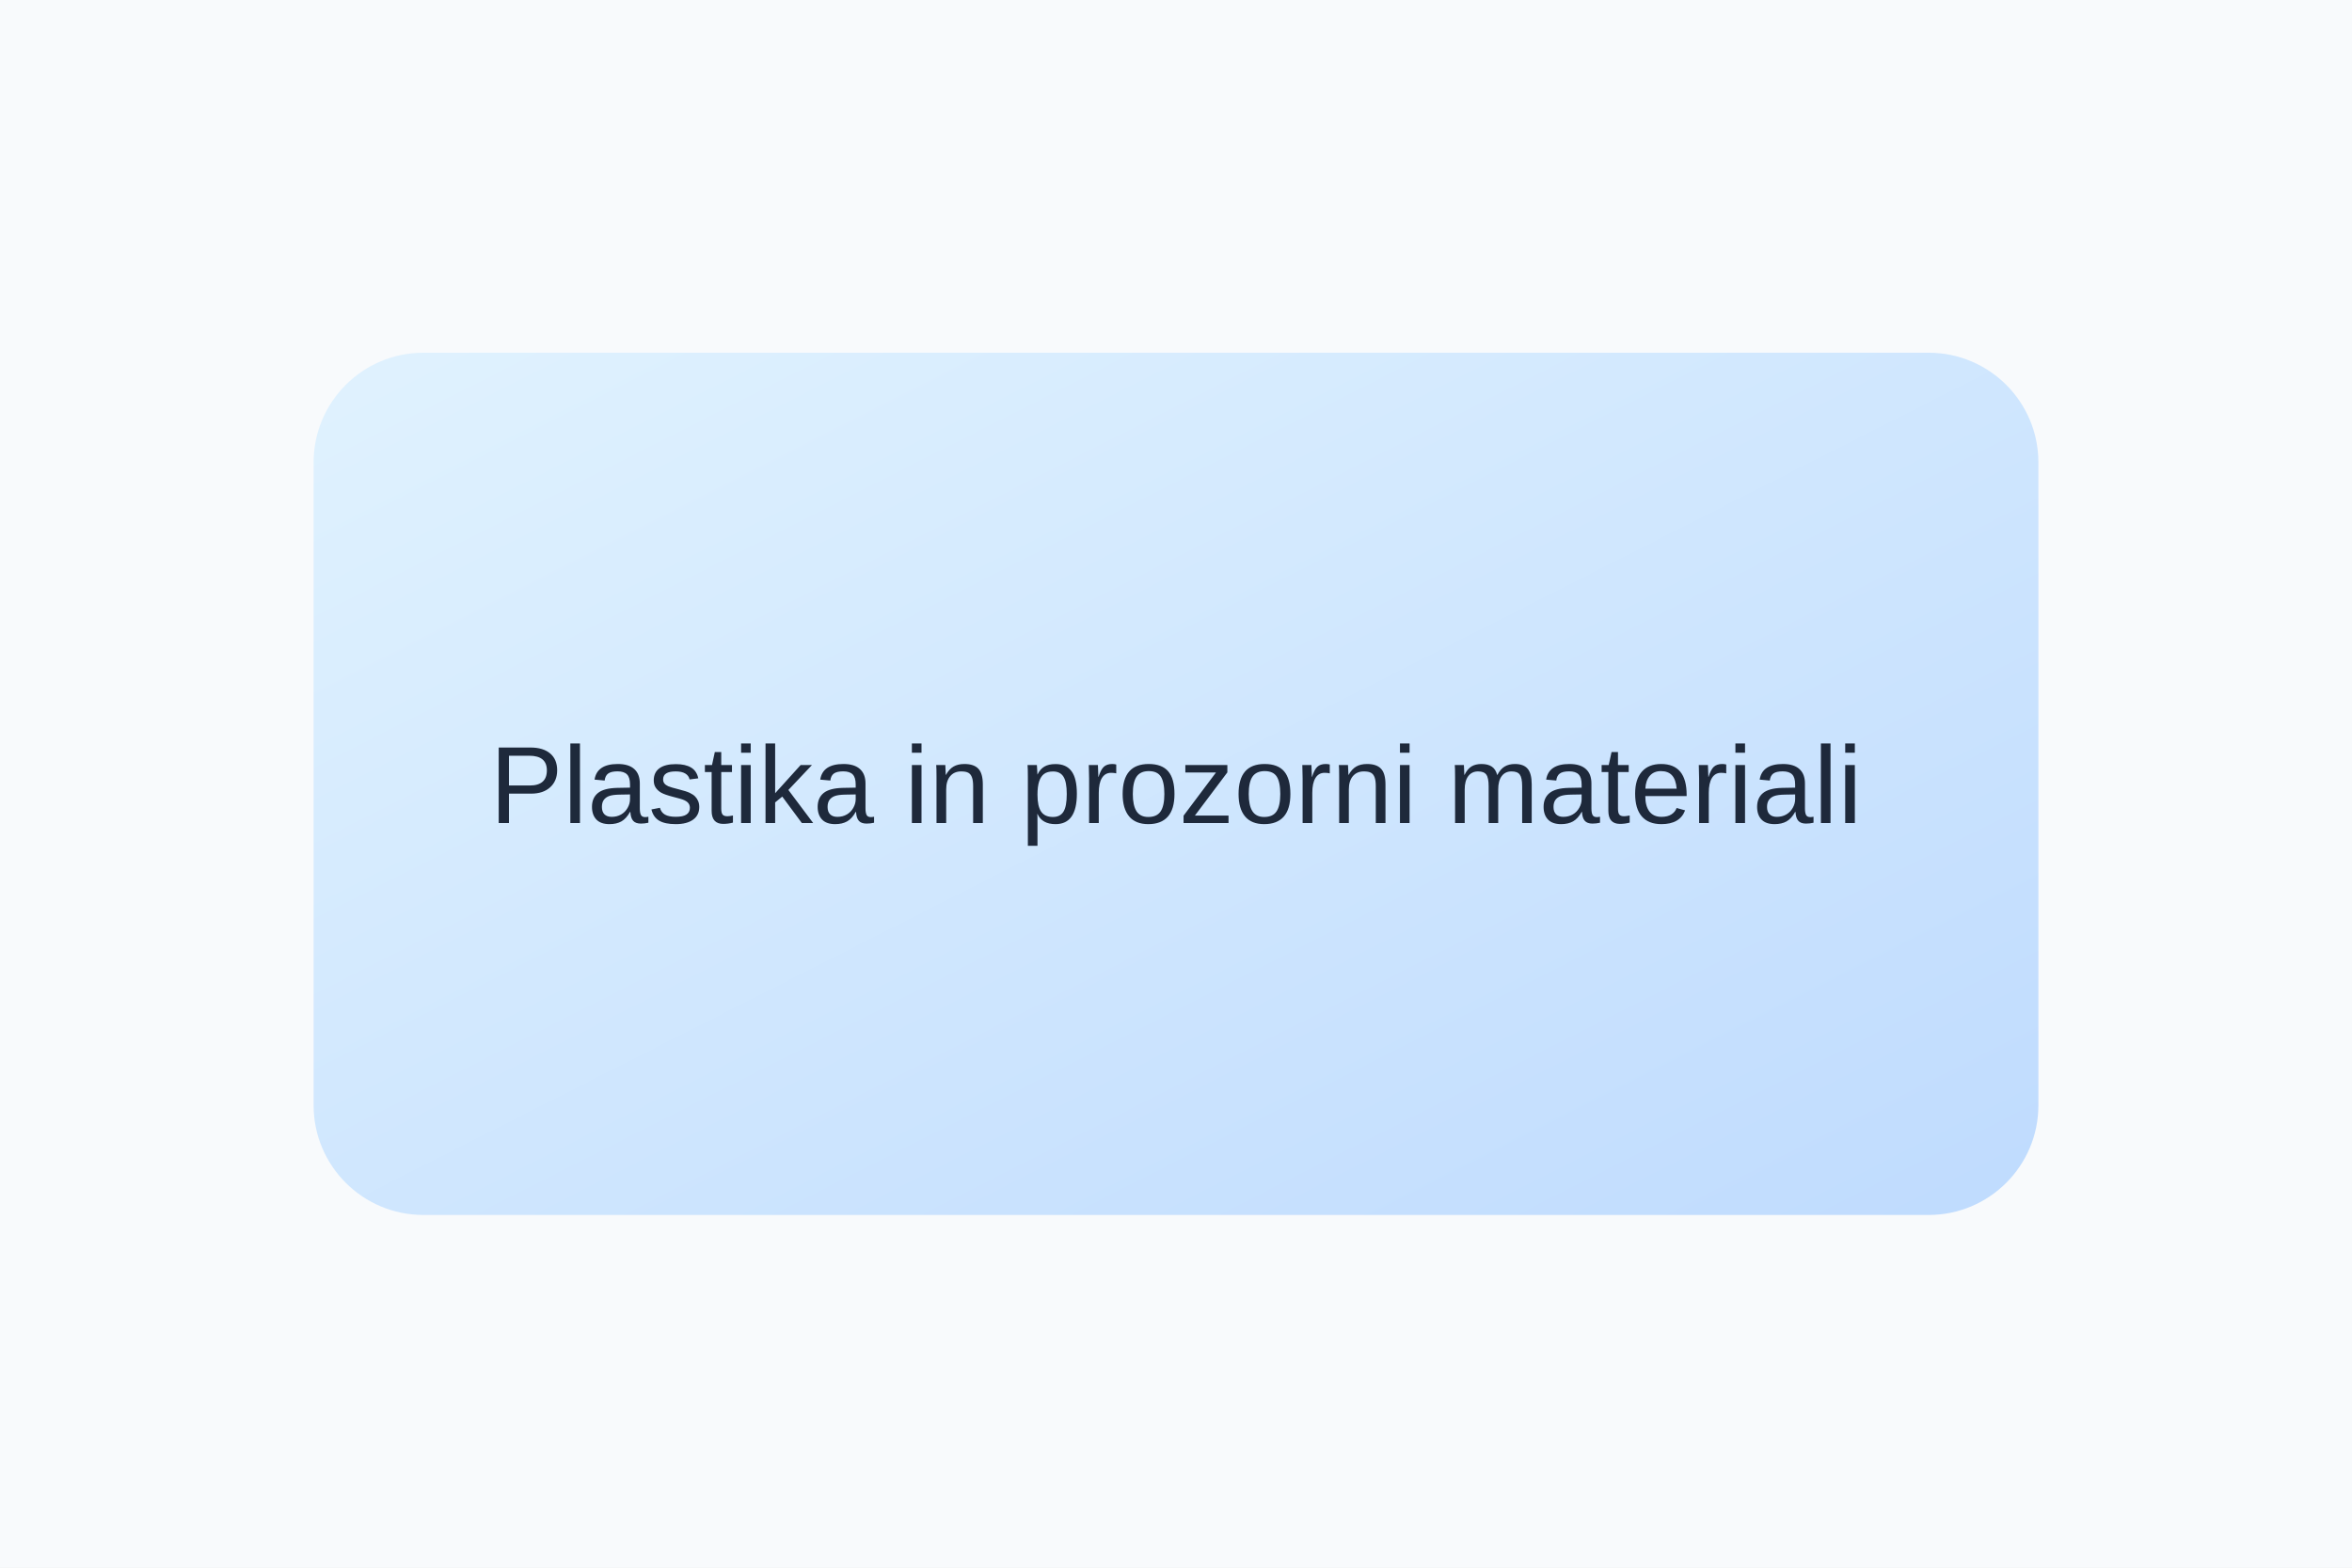
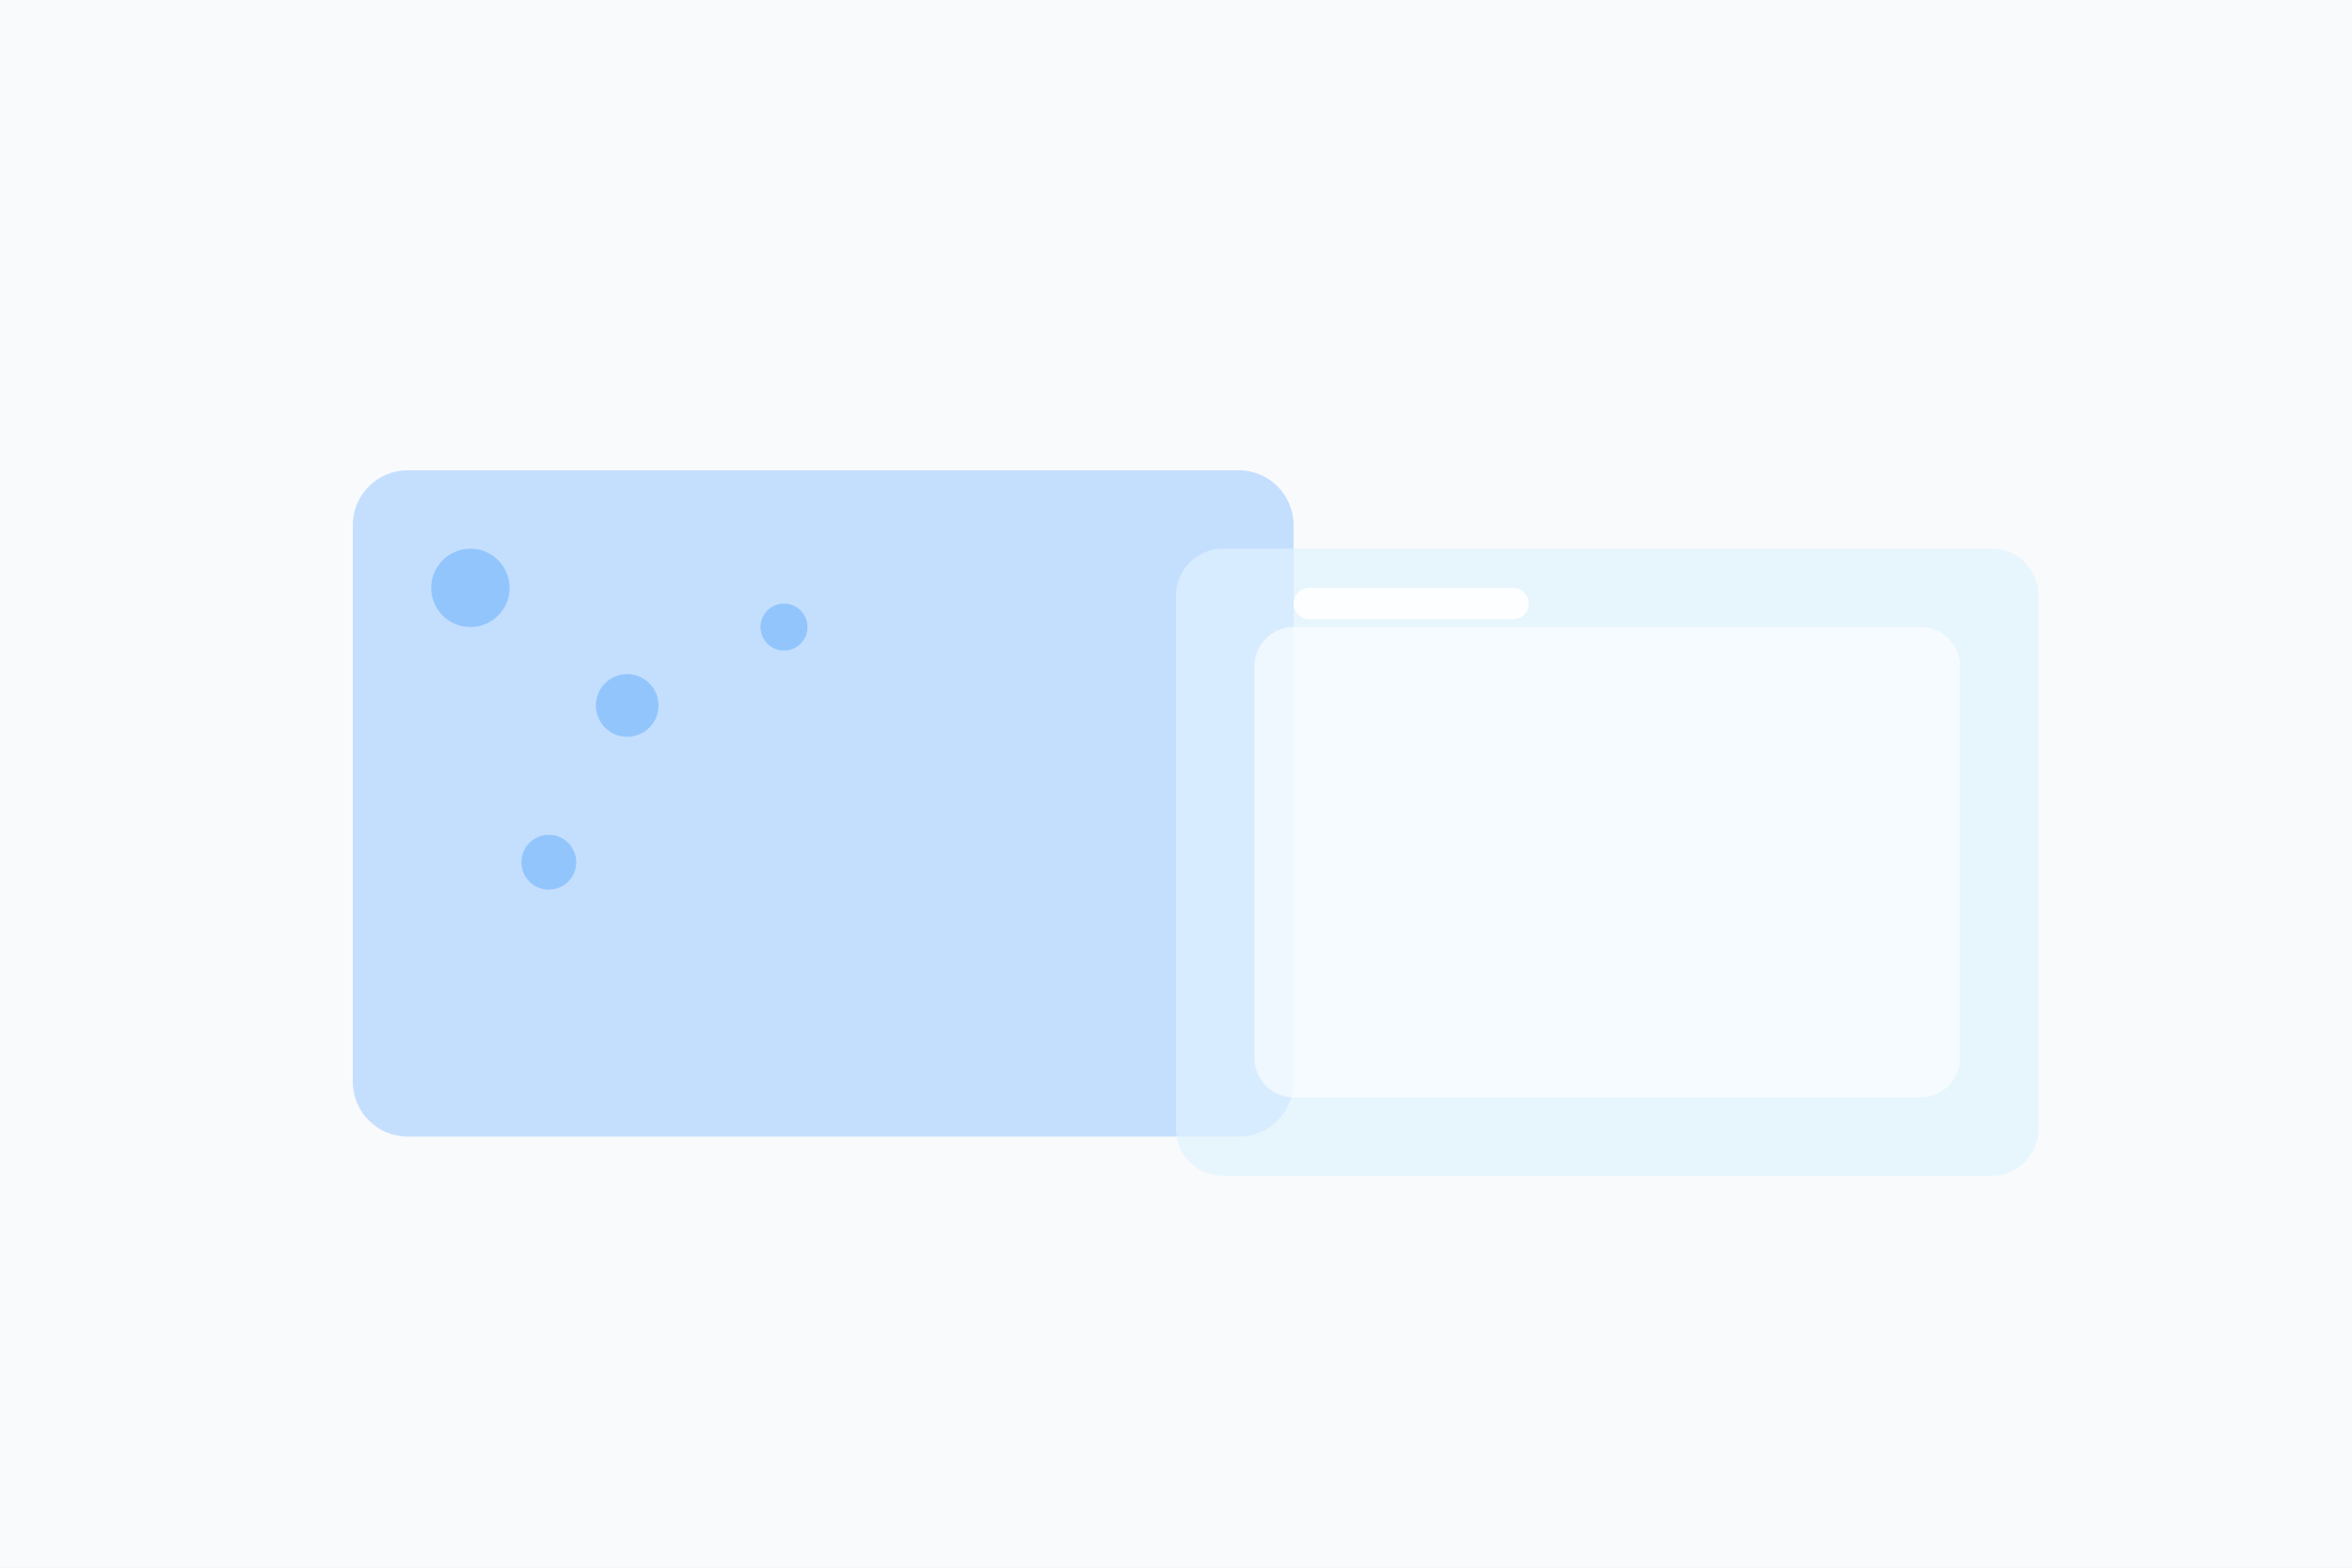
<svg xmlns="http://www.w3.org/2000/svg" viewBox="0 0 600 400">
-   <defs>
-     <linearGradient id="g" x1="0" y1="0" x2="1" y2="1">
-       <stop offset="0%" stop-color="#e0f2fe" />
-       <stop offset="100%" stop-color="#bfdbfe" />
-     </linearGradient>
-   </defs>
  <rect width="600" height="400" fill="#f8fafc" />
-   <rect x="80" y="90" width="440" height="220" rx="28" fill="url(#g)" />
-   <text x="300" y="210" text-anchor="middle" font-family="Arial, sans-serif" font-size="28" fill="#1e293b">Plastika in prozorni materiali</text>
+   <rect x="90" y="120" width="240" height="170" rx="14" fill="#bfdbfe" opacity="0.9" />
+   <circle cx="120" cy="150" r="10" fill="#93c5fd" />
+   <circle cx="160" cy="180" r="8" fill="#93c5fd" />
+   <circle cx="200" cy="160" r="6" fill="#93c5fd" />
+   <circle cx="140" cy="220" r="7" fill="#93c5fd" />
+   <rect x="300" y="140" width="220" height="160" rx="12" fill="#e0f2fe" opacity="0.7" />
+   <rect x="320" y="160" width="180" height="120" rx="10" fill="#ffffff" opacity="0.6" />
+   <rect x="330" y="150" width="60" height="8" rx="4" fill="#ffffff" opacity="0.9" />
</svg>
